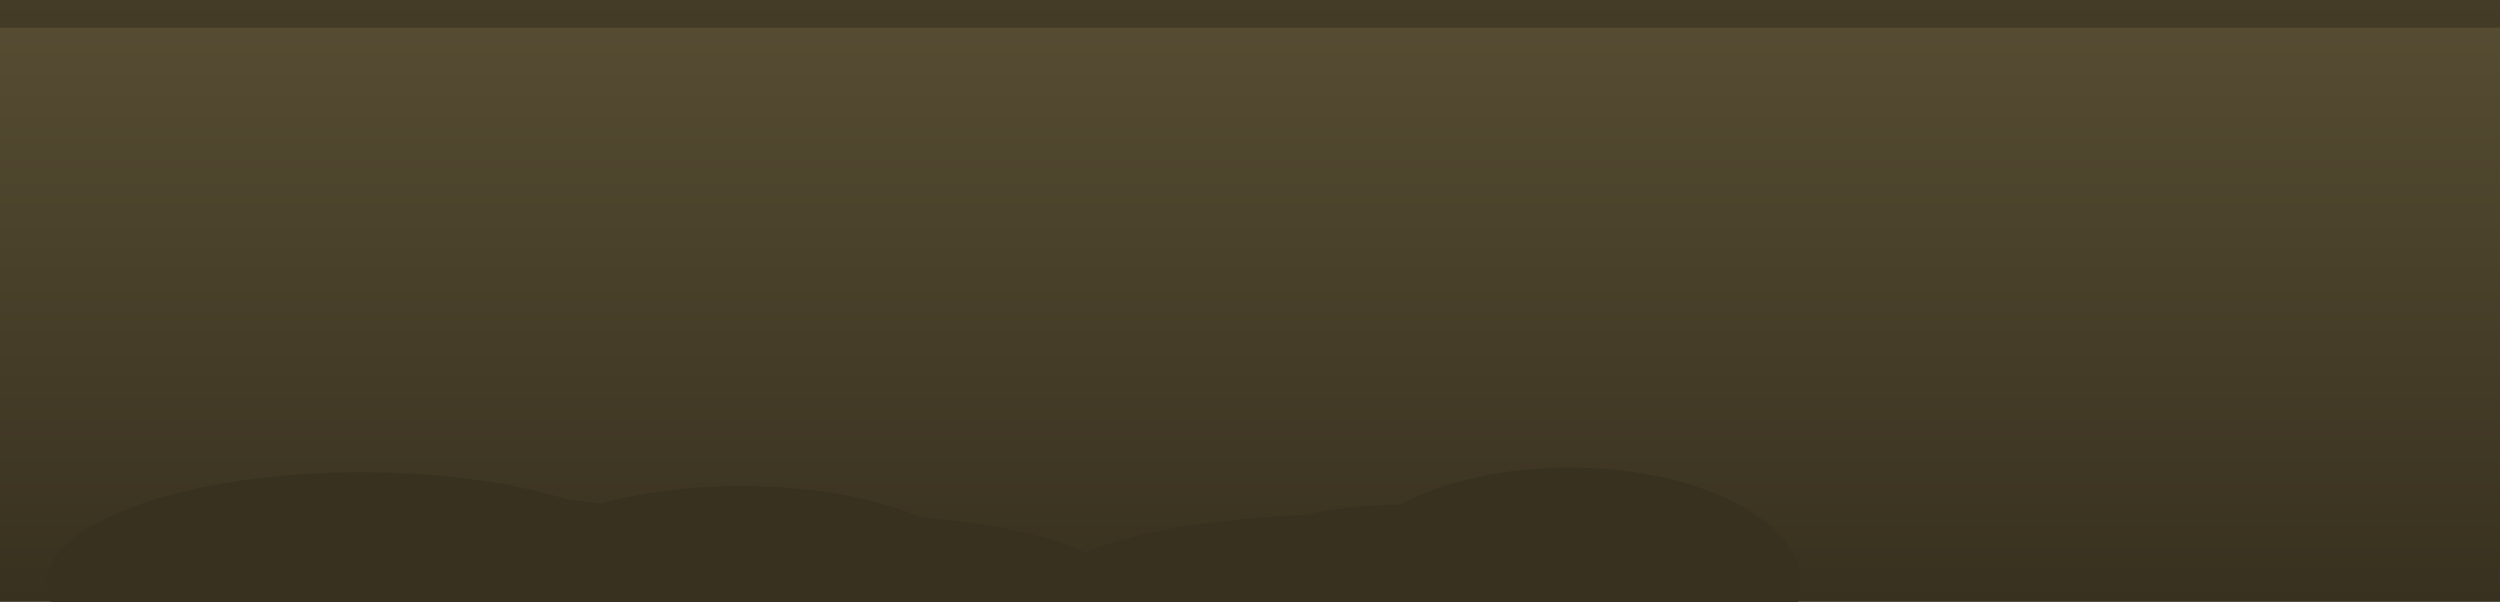
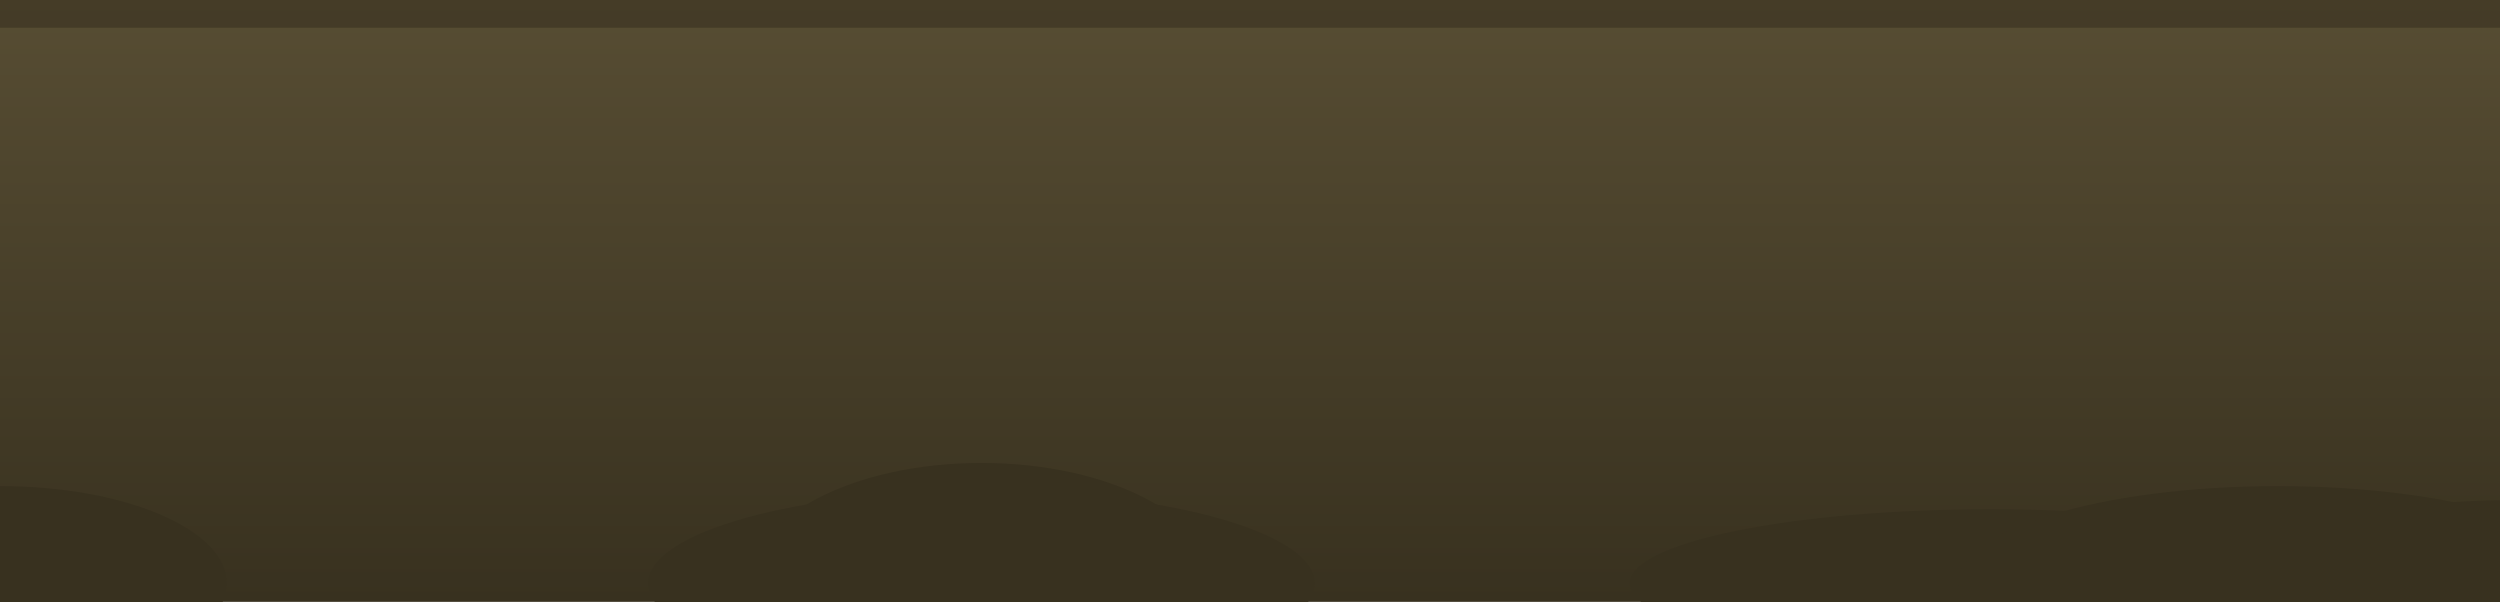
<svg xmlns="http://www.w3.org/2000/svg" viewBox="0 0 540 130" width="540" height="130">
  <defs>
    <linearGradient id="fg" x1="0" y1="0" x2="0" y2="1">
      <stop offset="0" stop-color="#574d33" />
      <stop offset="1" stop-color="#38311f" />
    </linearGradient>
  </defs>
  <rect width="540" height="130" fill="url(#fg)" />
  <rect x="0" y="0" width="540" height="6" fill="#38311f" opacity="0.6" />
-   <ellipse cx="90" cy="126" rx="78" ry="20" fill="#38311f" />
-   <ellipse cx="160" cy="126" rx="53" ry="21" fill="#38311f" />
-   <ellipse cx="339" cy="126" rx="50" ry="25" fill="#38311f" />
-   <ellipse cx="78" cy="126" rx="68" ry="24" fill="#38311f" />
-   <ellipse cx="293" cy="126" rx="65" ry="15" fill="#38311f" />
-   <ellipse cx="303" cy="126" rx="43" ry="17" fill="#38311f" />
-   <ellipse cx="179" cy="126" rx="62" ry="15" fill="#38311f" />
+   <ellipse cx="212" cy="126" rx="72" ry="20" fill="#38311f" />
+   <ellipse cx="544" cy="126" rx="63" ry="18" fill="#38311f" />
+   <ellipse cx="430" cy="126" rx="78" ry="16" fill="#38311f" />
+   <ellipse cx="514" cy="126" rx="61" ry="18" fill="#38311f" />
+   <ellipse cx="492" cy="126" rx="69" ry="21" fill="#38311f" />
+   <ellipse cx="-0" cy="126" rx="49" ry="21" fill="#38311f" />
+   <ellipse cx="212" cy="126" rx="50" ry="26" fill="#38311f" />
</svg>
